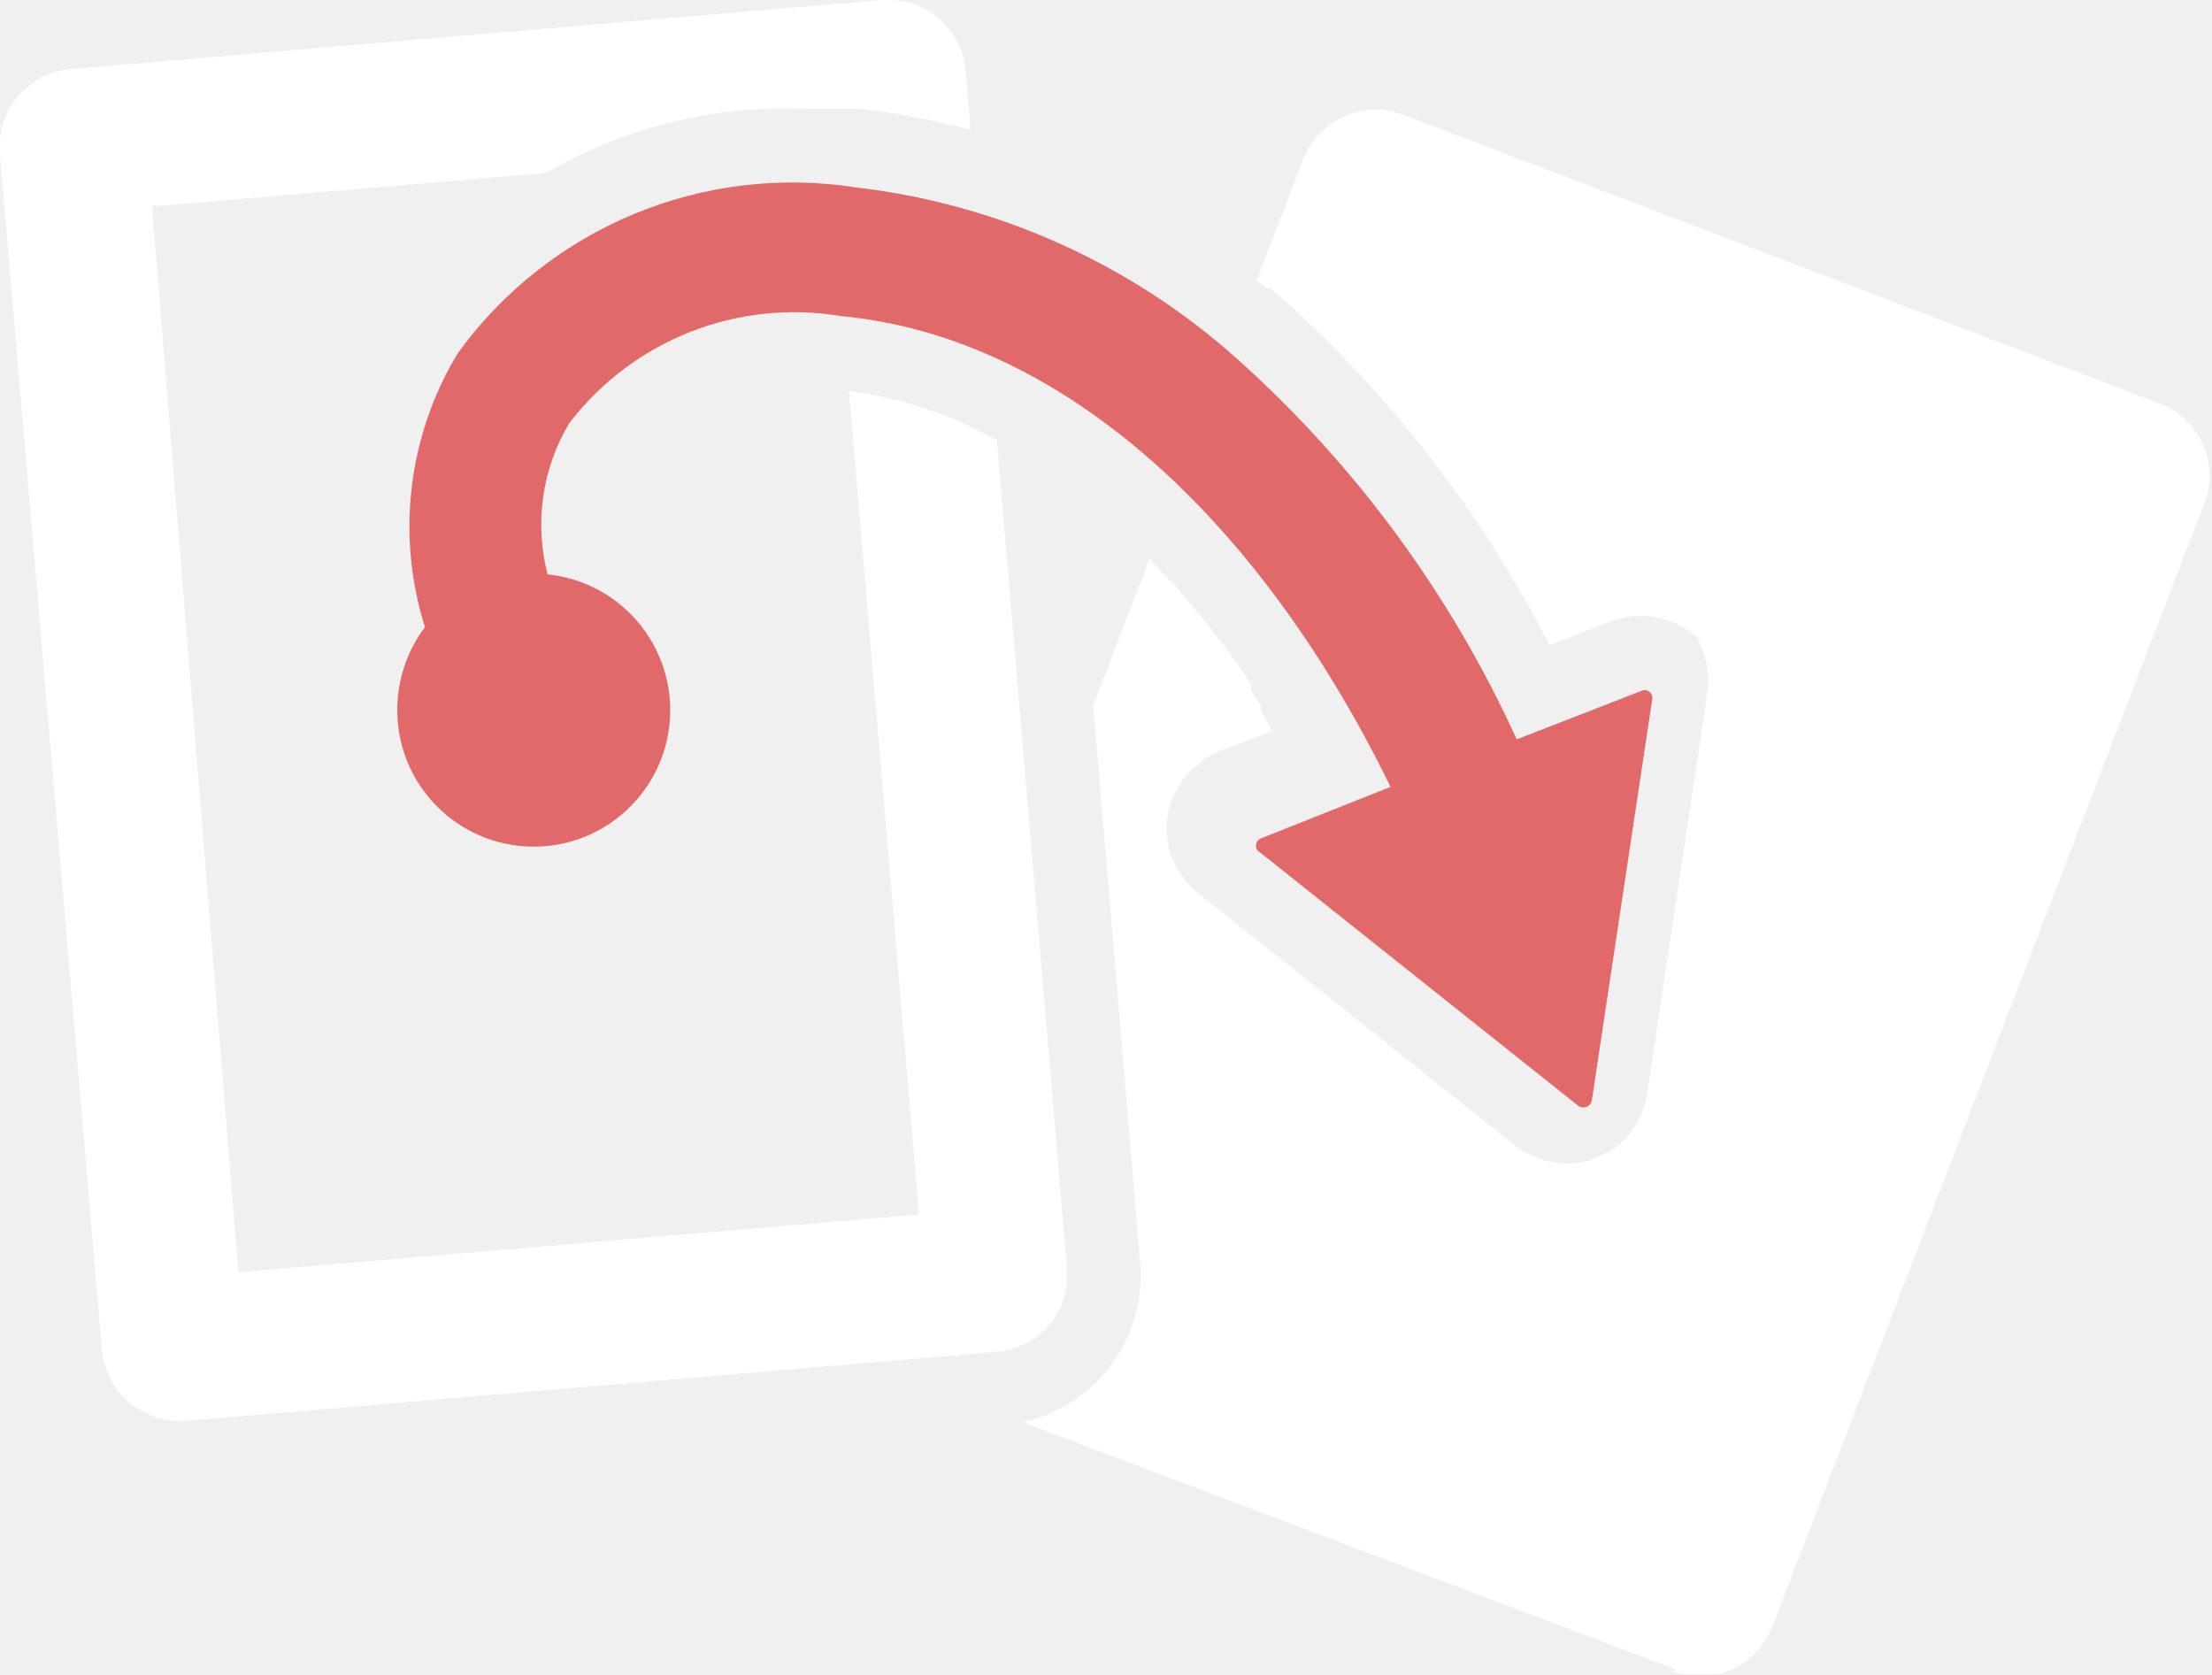
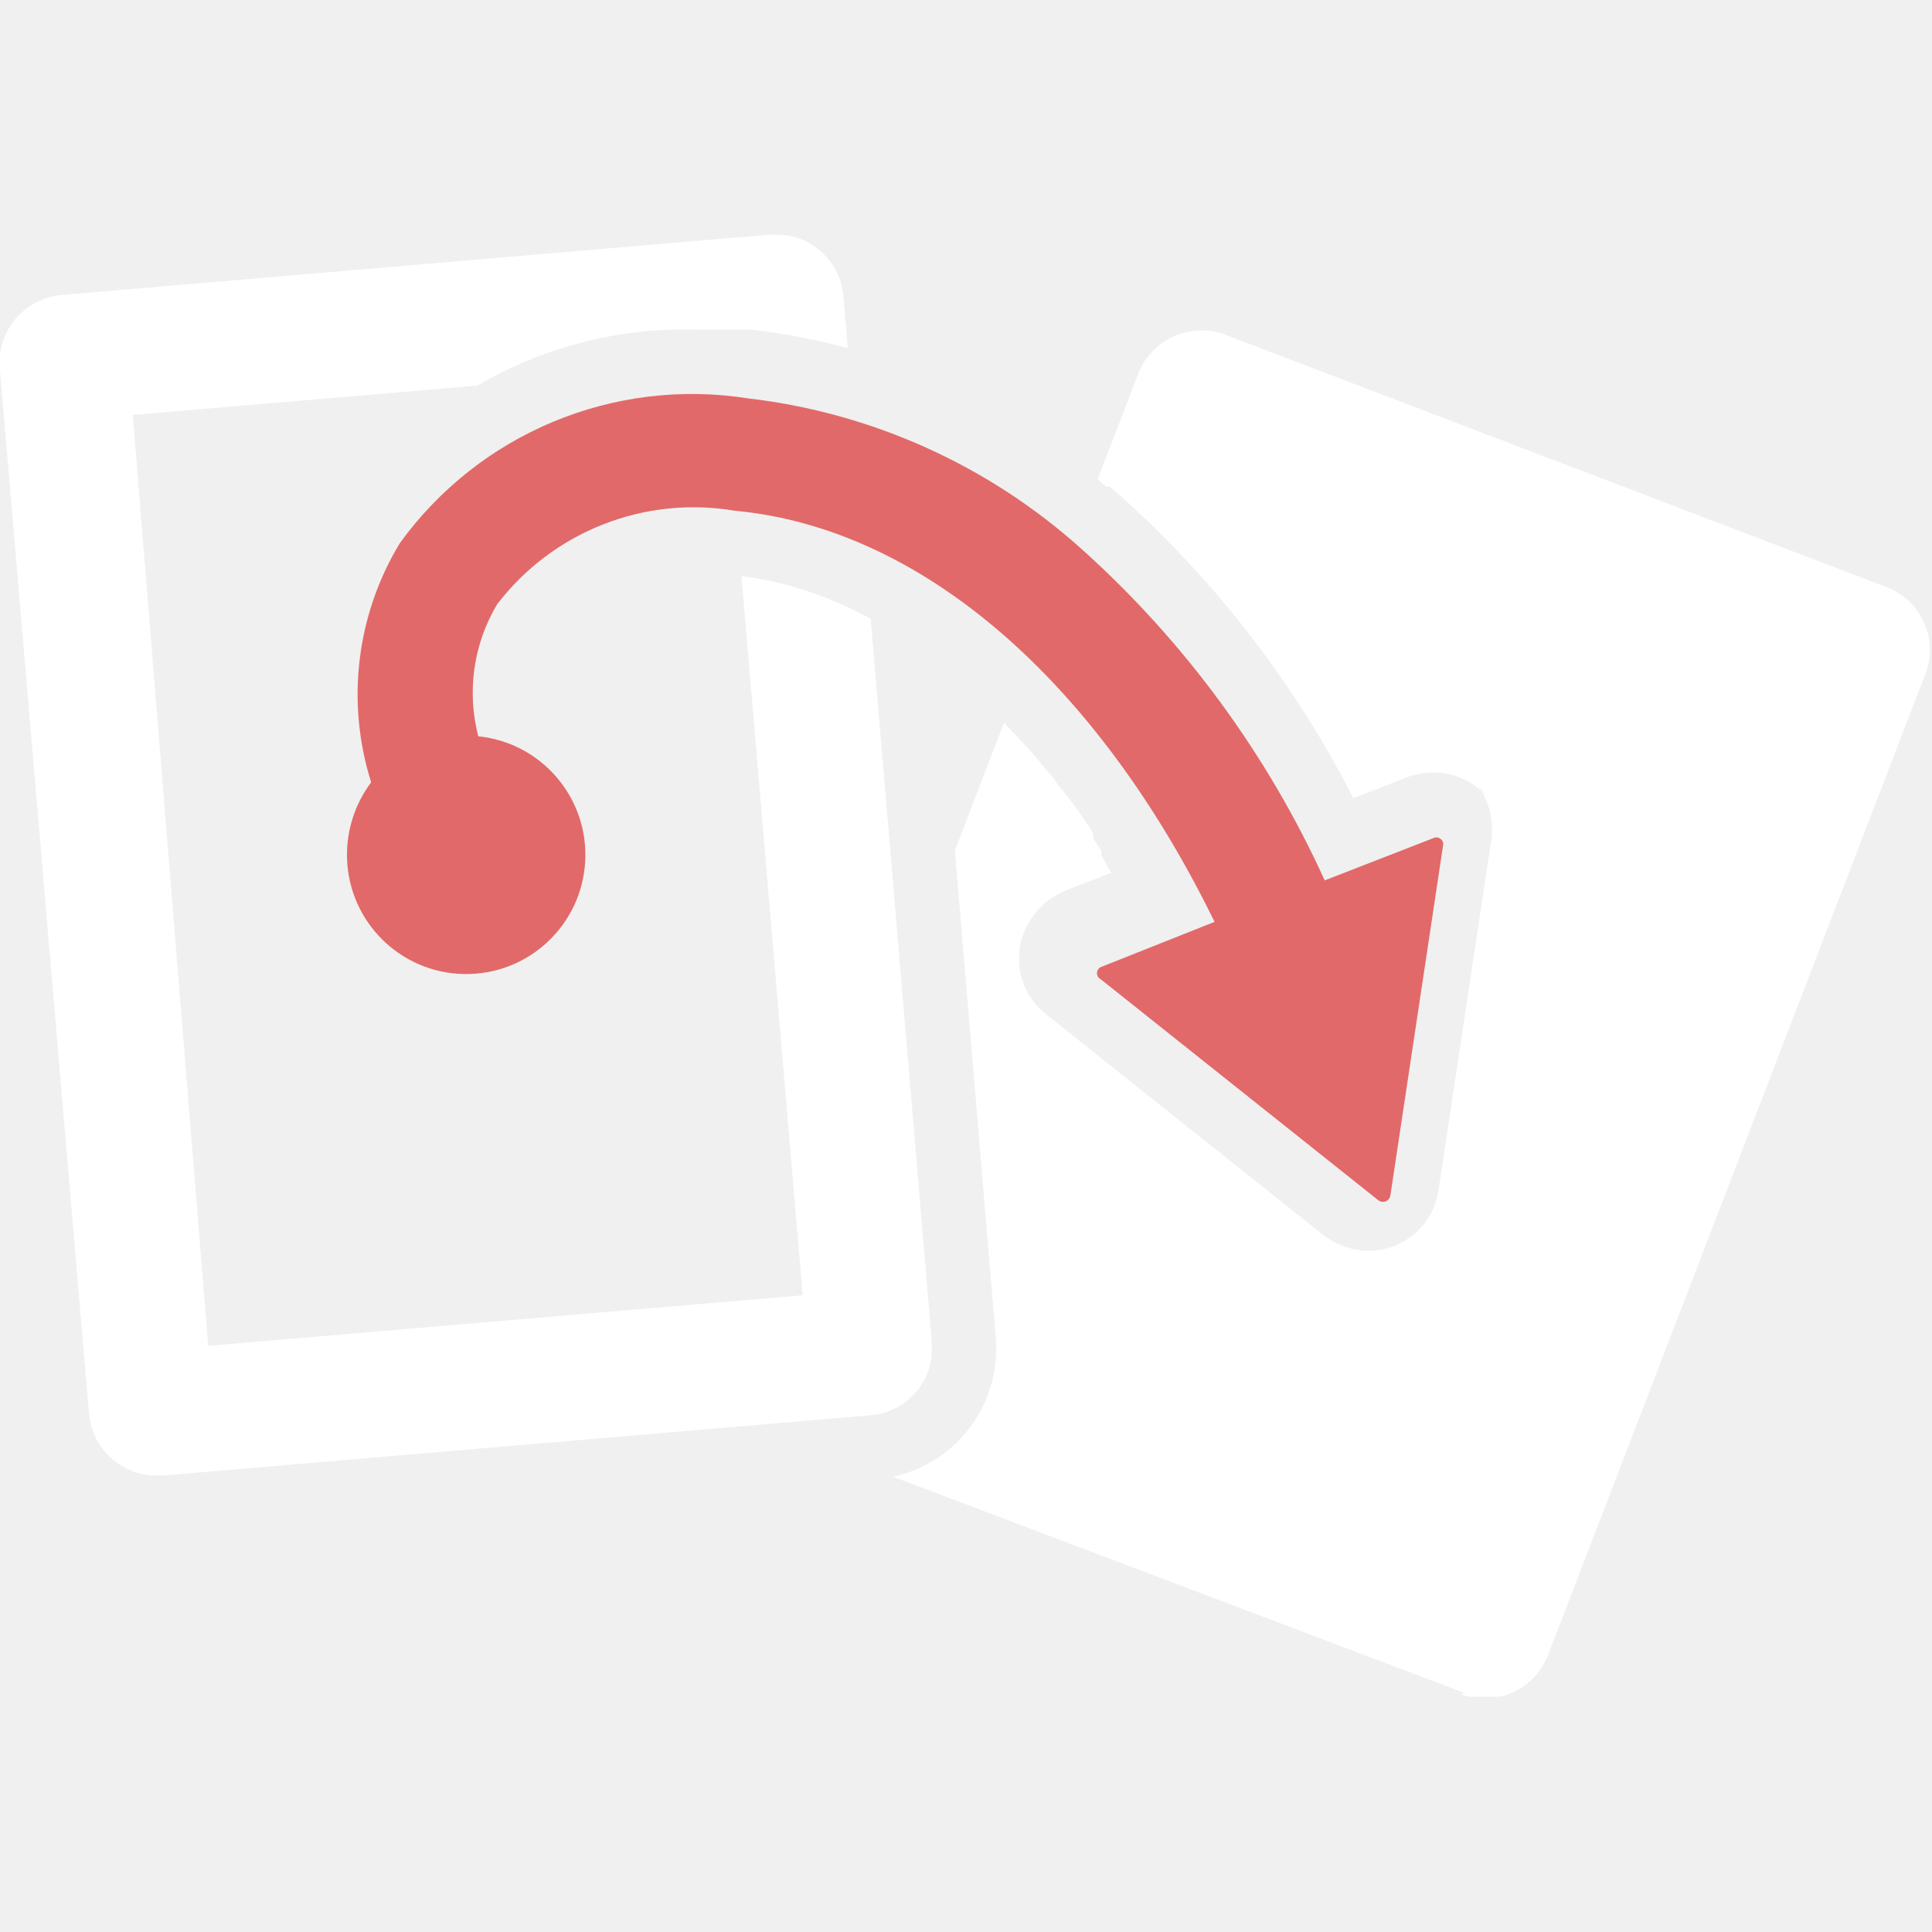
- <svg xmlns="http://www.w3.org/2000/svg" viewBox="0 0 25.61 19.39" version="1.1" id="svg70">
+ <svg xmlns="http://www.w3.org/2000/svg" viewBox="0 -3.11 25.61 25.61" version="1.1" id="svg70">
  <defs id="defs46">
    <style id="style2">.cls-1{clip-path:url(#clip-path);}.cls-2{fill:none;}.cls-3{isolation:isolate;}.cls-4{mask:url(#mask);}.cls-5{clip-path:url(#clip-path-2);}.cls-6{mask:url(#mask-2);}.cls-7{clip-path:url(#clip-path-4);}.cls-8{clip-path:url(#clip-path-5);}.cls-9{fill:#e26969;}.cls-10{fill:#fff;}.cls-11{filter:url(#luminosity-noclip-2);}.cls-12{filter:url(#luminosity-noclip);}</style>
    <clipPath id="clip-path">
      <rect class="cls-2" x="-0.85" y="-0.85" width="20.81" height="18.15" id="rect4" />
    </clipPath>
    <filter id="luminosity-noclip" x="-0.85" y="-0.85" width="26.46" height="20.24" filterUnits="userSpaceOnUse" color-interpolation-filters="sRGB">
      <feFlood flood-color="#fff" result="bg" id="feFlood7" />
      <feBlend in="SourceGraphic" in2="bg" id="feBlend9" />
    </filter>
    <mask id="mask" x="-0.85" y="-0.85" width="26.46" height="20.24" maskUnits="userSpaceOnUse">
      <g class="cls-12" id="g20">
        <g transform="translate(0 0)" id="g18">
          <g class="cls-1" clip-path="url(#clip-path)" id="g16">
            <g class="cls-3" id="g14">
              <path d="M19.72,7.46A.94.94,0,0,0,19,7.13a1,1,0,0,0-.34.06l-.72.28a13.84,13.84,0,0,0-3.08-4l-.15-.13-.05,0-.1-.09-.06,0-.1-.08-.06,0L14.24,3l-.05,0-.12-.08,0,0-.16-.11h0l-.34-.22h0l-.15-.09h0l-.15-.09h0L13,2.23h0a8.67,8.67,0,0,0-.88-.41L12,.75a1.74,1.74,0,0,0-1.73-1.6h-.15L.75,0A1.76,1.76,0,0,0-.85,1.84L.33,15.7a1.77,1.77,0,0,0,1.74,1.6h.15l9.39-.8a1.74,1.74,0,0,0,1.59-1.88L12.45,5.7a8.32,8.32,0,0,1,1,.92h0l.16.17h0l.15.17h0a2.09,2.09,0,0,0,.14.17v0a1.09,1.09,0,0,1,.13.17l0,0,.13.16,0,0,.12.16,0,0,.11.16,0,0a1.4,1.4,0,0,1,.1.16l0,.06.11.17,0,.06.13.23-.62.24a1,1,0,0,0-.59.74.94.94,0,0,0,.34.89l3.68,2.93a1,1,0,0,0,.59.21.94.94,0,0,0,.94-.81l.7-4.65a1,1,0,0,0-.22-.76" id="path12" />
            </g>
          </g>
        </g>
      </g>
    </mask>
    <clipPath id="clip-path-2" transform="translate(0 0)">
      <rect class="cls-2" x="10.04" y="1.23" width="15.57" height="18.15" id="rect23" />
    </clipPath>
    <filter id="luminosity-noclip-2" x="0" y="0" width="19.24" height="16.45" filterUnits="userSpaceOnUse" color-interpolation-filters="sRGB">
      <feFlood flood-color="#fff" result="bg" id="feFlood26" />
      <feBlend in="SourceGraphic" in2="bg" id="feBlend28" />
    </filter>
    <mask id="mask-2" x="0" y="0" width="19.24" height="16.45" maskUnits="userSpaceOnUse">
      <g class="cls-11" id="g37">
        <g transform="translate(0 0)" id="g35">
          <g class="cls-3" id="g33">
            <path d="M18.3,13.68a1,1,0,0,1-.59-.21L14.9,8.67c-1.41-2.48-3.29-4-5.24-4.16l-.36,0a2.28,2.28,0,0,0-2,.87A1.29,1.29,0,0,0,7.12,6,2.42,2.42,0,1,1,4,7.12a4.64,4.64,0,0,1,.57-3.48A5.46,5.46,0,0,1,9.3,1.26q.33,0,.66,0a8.81,8.81,0,0,1,4.9,2.22,13.84,13.84,0,0,1,3.08,4l1.3,5.4a.94.94,0,0,1-.94.81" id="path31" />
          </g>
        </g>
      </g>
    </mask>
    <clipPath id="clip-path-4" transform="translate(0 0)">
      <rect class="cls-2" width="12.35" height="16.45" id="rect40" />
    </clipPath>
    <clipPath id="clip-path-5" transform="translate(0 0)">
      <rect class="cls-2" width="12.36" height="16.45" id="rect43" />
    </clipPath>
  </defs>
  <g id="Layer_2" data-name="Layer 2">
    <g id="Layer_1-2" data-name="Layer 1" style="fill:#ffffff">
      <g class="cls-4" mask="url(#mask)" id="g54">
        <g class="cls-5" clip-path="url(#clip-path-2)" id="g52">
          <g class="cls-5" clip-path="url(#clip-path-2)" id="g50">
            <path d="M19.41,19.33,10.61,16a.91.91,0,0,1-.52-1.16l5-13a.9.9,0,0,1,1.16-.51L25,4.67a.89.89,0,0,1,.52,1.16l-5,13a.9.9,0,0,1-1.15.52" transform="translate(0 0)" id="path48" />
          </g>
        </g>
      </g>
      <g class="cls-6" mask="url(#mask-2)" id="g62">
        <g class="cls-7" clip-path="url(#clip-path-4)" id="g60">
          <g class="cls-8" clip-path="url(#clip-path-5)" id="g58">
            <path d="M9.59,1.72l1.05,12.34-7.88.67-1-12.34,7.87-.67M10.29,0h-.08L.82.8a.9.9,0,0,0-.82,1L1.18,15.63a.9.9,0,0,0,.89.82h.08l9.39-.8a.89.89,0,0,0,.81-1L11.18.82A.89.89,0,0,0,10.29,0" transform="translate(0 0)" id="path56" />
          </g>
        </g>
      </g>
      <path class="cls-9" d="M19,8l-1.44.56a13.31,13.31,0,0,0-3.22-4.39,8,8,0,0,0-4.43-2A4.78,4.78,0,0,0,5.3,4.09a3.87,3.87,0,0,0-.38,3.17,1.6,1.6,0,0,0-.32,1A1.58,1.58,0,1,0,6.34,6.65,2.29,2.29,0,0,1,6.59,4.9,3.28,3.28,0,0,1,9.74,3.66c2.47.23,4.79,2.24,6.36,5.45l-1.51.6a.09.09,0,0,0,0,.16l3.68,2.93a.1.1,0,0,0,.16-.06l.7-4.65A.09.09,0,0,0,19,8" transform="translate(0 0)" id="path64" />
    </g>
  </g>
</svg>
